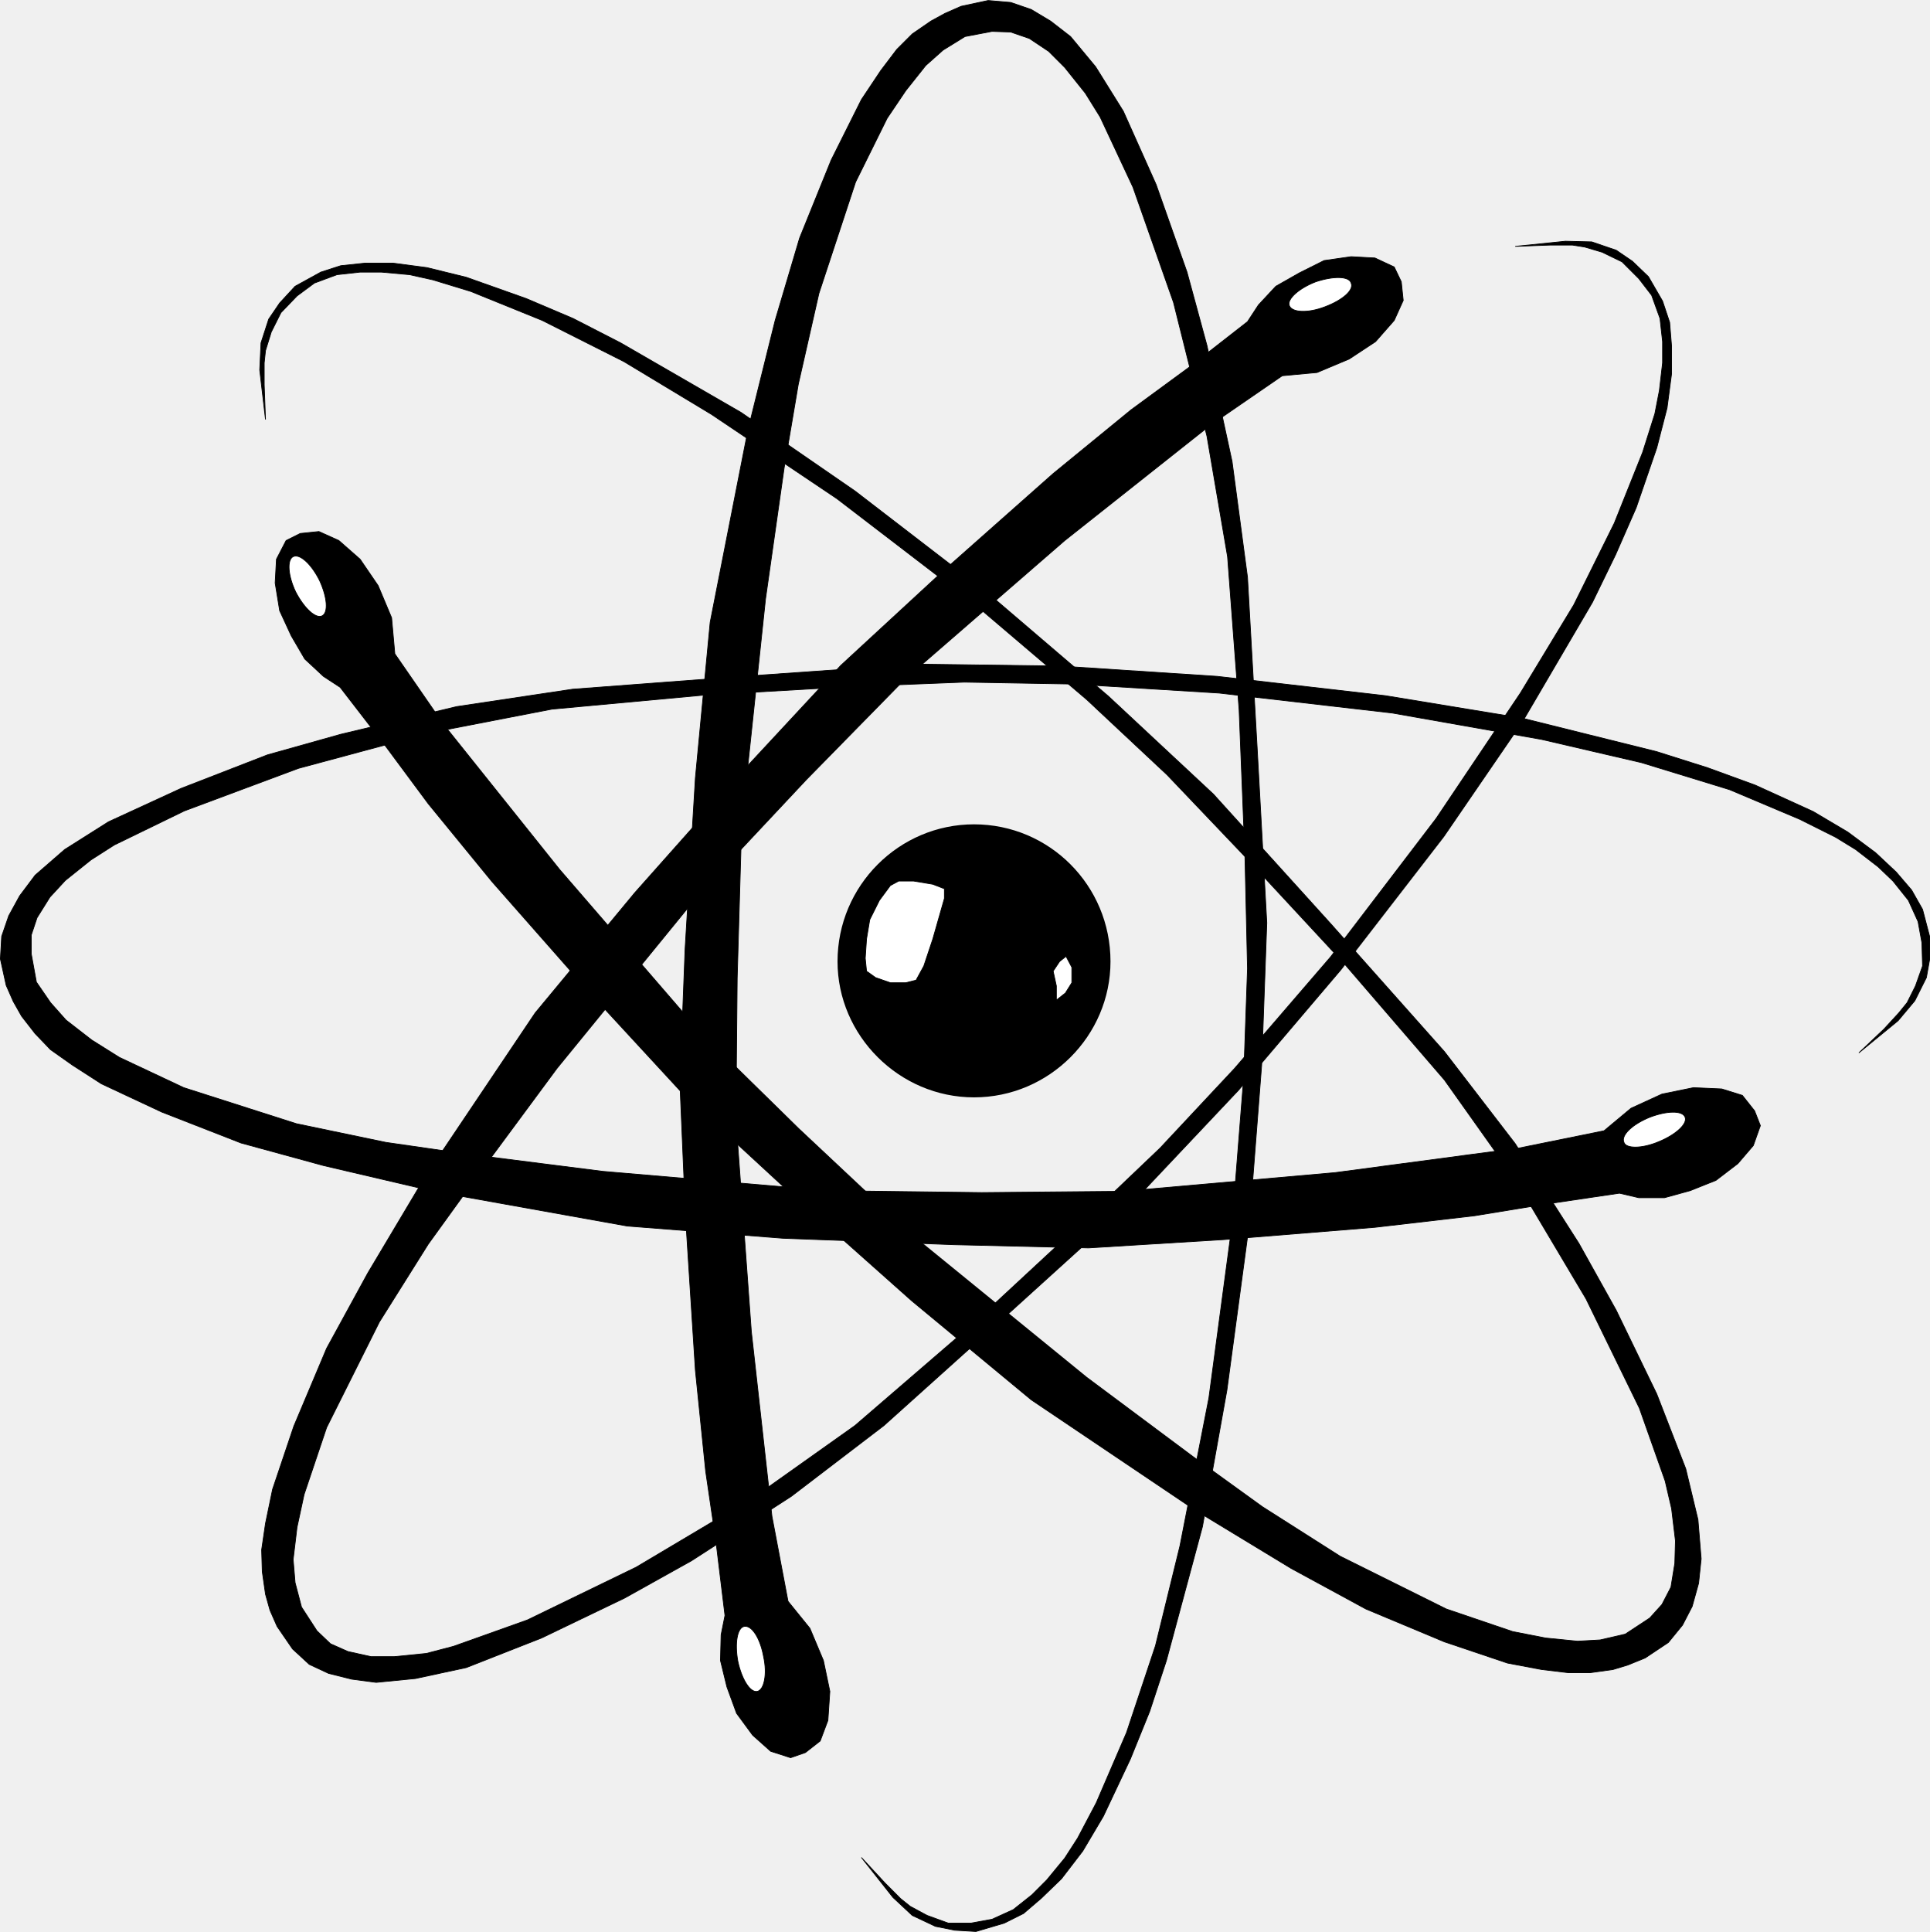
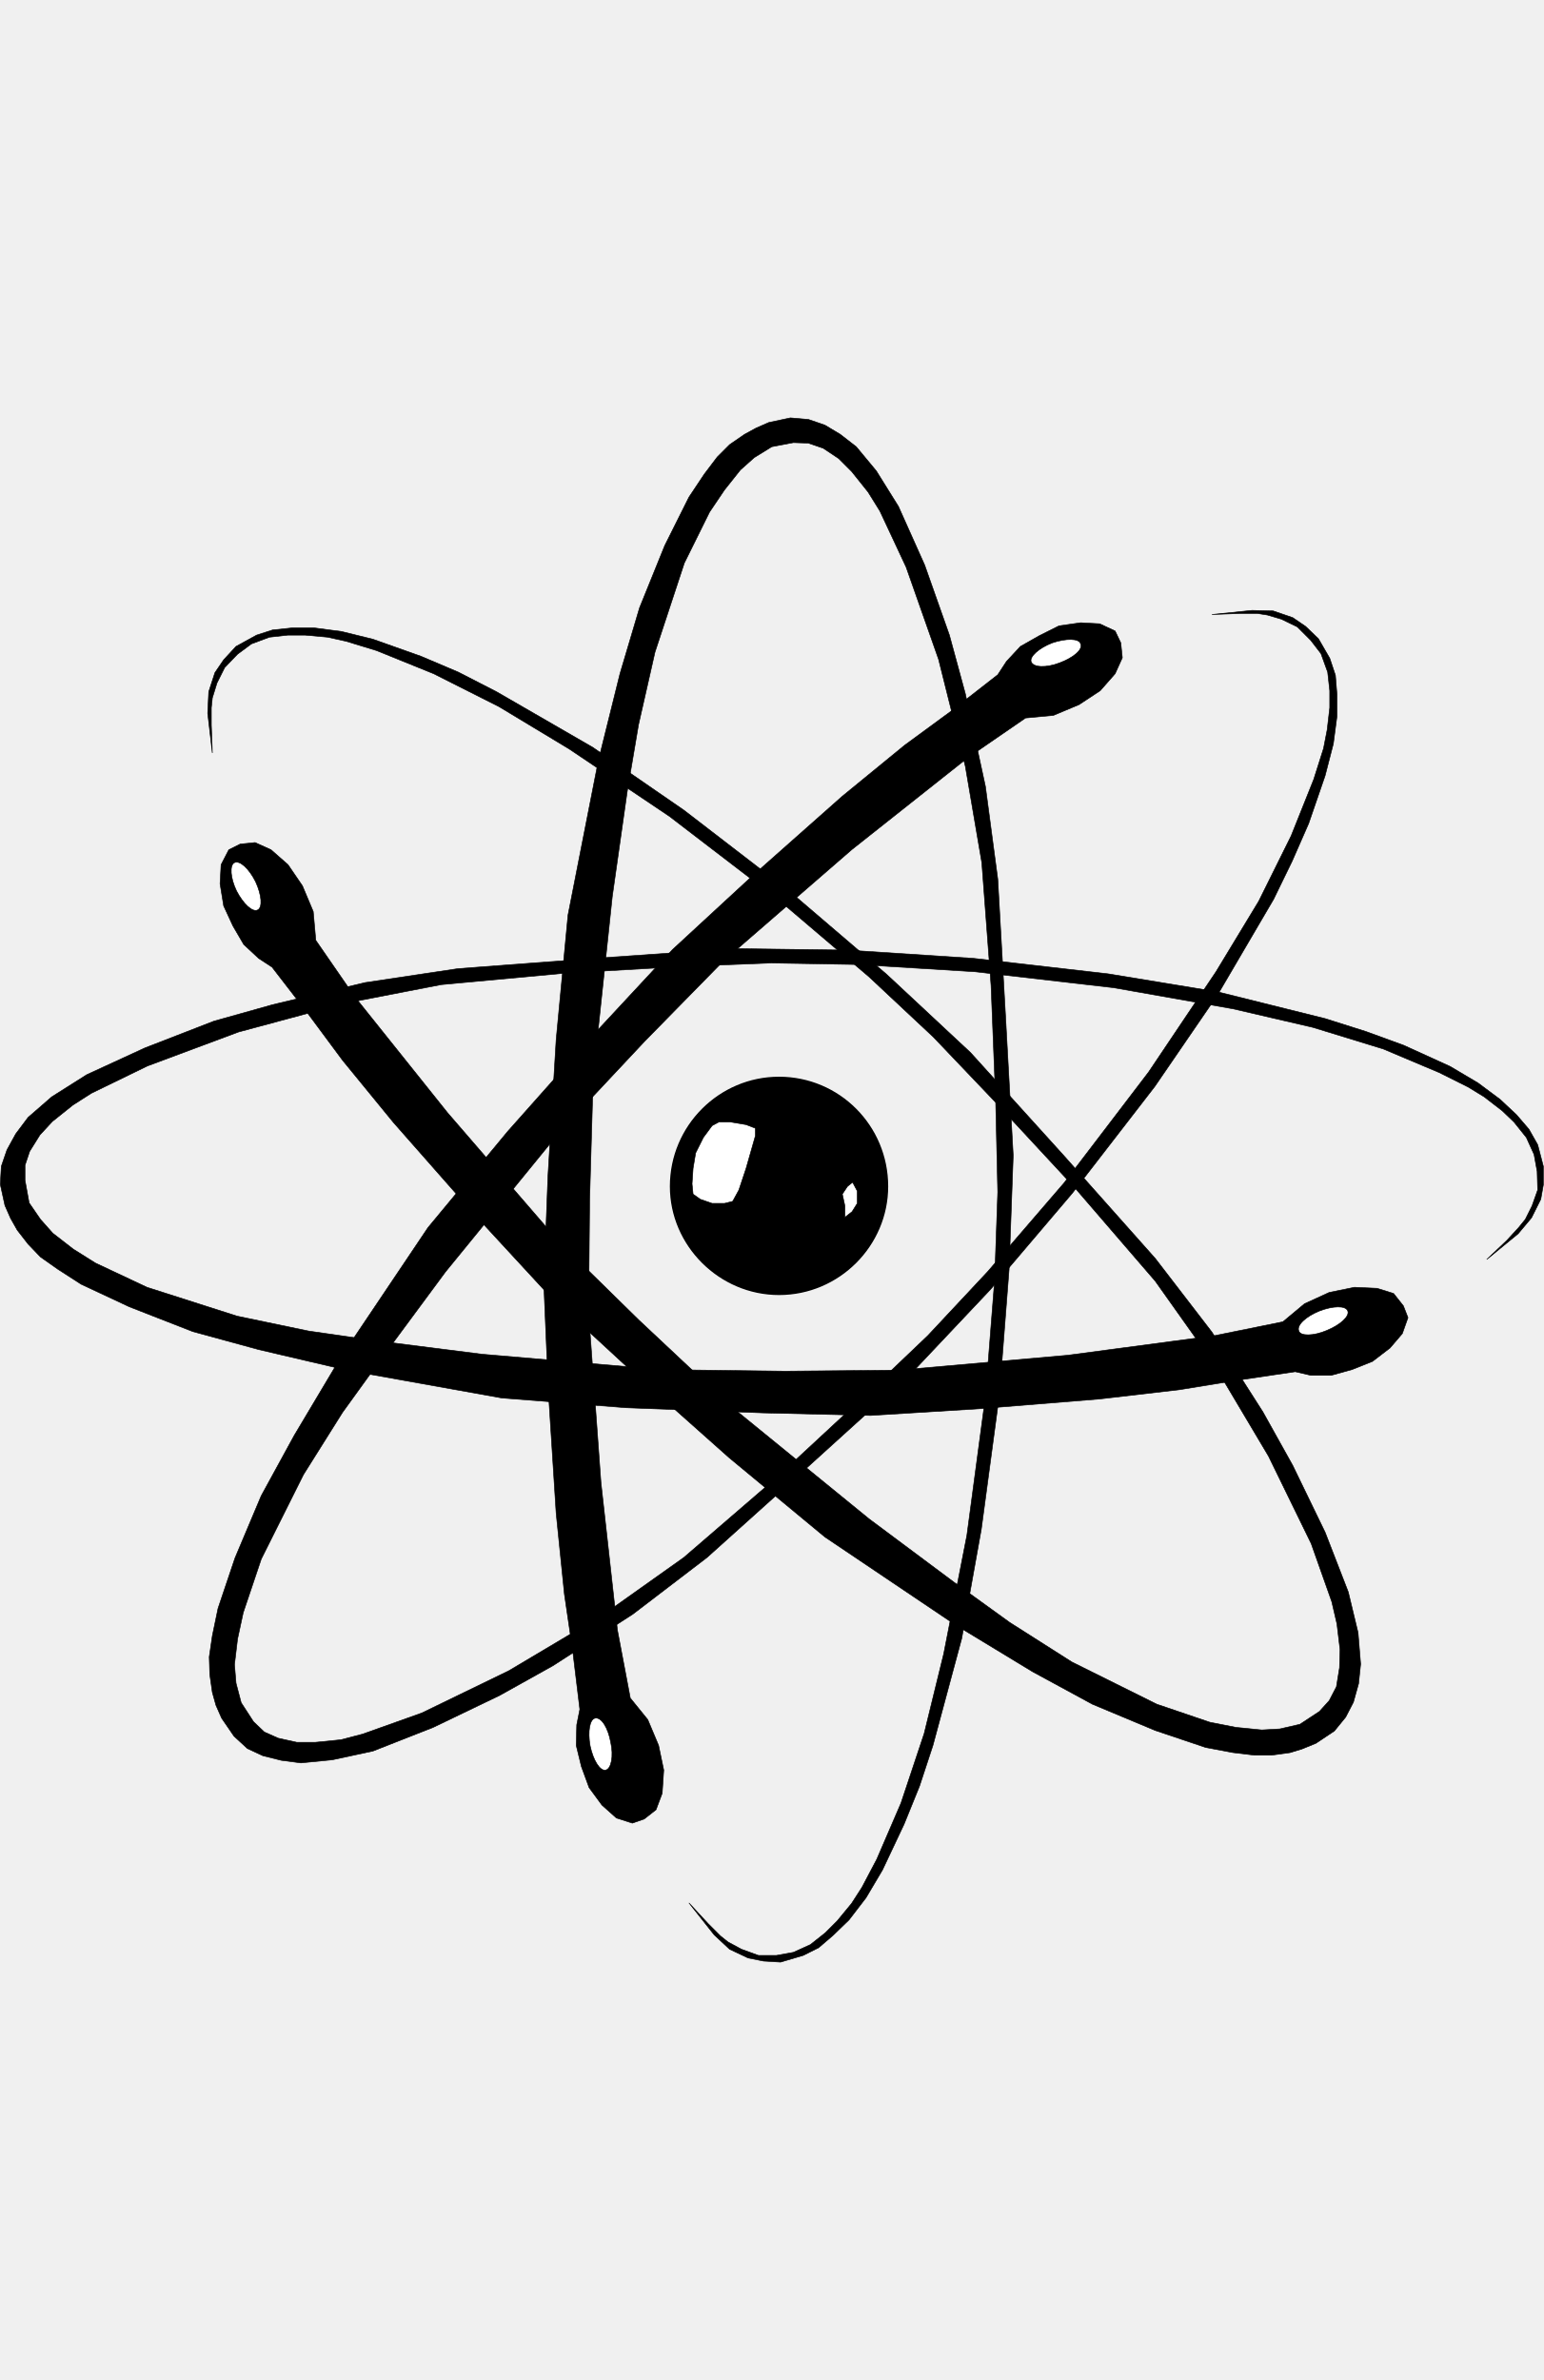
- <svg xmlns="http://www.w3.org/2000/svg" width="2498" height="2500" viewBox="0 0 567.513 567.891">
+ <svg xmlns="http://www.w3.org/2000/svg" width="24" height="37" viewBox="0 0 567.513 567.891">
  <g fill-rule="evenodd" clip-rule="evenodd" stroke="#000" stroke-linejoin="bevel" stroke-miterlimit="2.613">
    <path stroke-width=".216" d="M88.287 156.786l-4.163 2.082-2.838 5.487-.379 7.001 1.324 8.137 3.407 7.38 3.973 6.812 5.488 5.108 4.92 3.218 13.435 17.408 12.488 16.841 18.734 22.897 29.33 33.304 27.059 29.33 29.33 27.059 37.656 33.492 35.195 29.14 48.064 32.358 28.383 17.221 21.951 11.919 23.085 9.651 18.543 6.244 10.03 1.893 7.947.947h6.245l6.812-.947 4.352-1.325 5.11-2.082 6.811-4.541 4.163-5.109 2.838-5.486 1.893-6.813.756-7.191-.946-11.543-3.595-14.948-8.515-21.951-11.921-24.599-10.975-19.68-18.733-29.328-20.815-27.061-33.493-37.655-34.439-38.034-30.844-28.762-35.195-30.087-39.359-30.276-33.493-23.086-35.385-20.436-14.002-7.191-13.814-5.865-17.599-6.245-11.542-2.838-10.029-1.325h-8.137l-7.19.757-5.866 1.892-7.569 4.164-4.542 4.919-3.216 4.731-2.271 7.001-.378 7.947 1.703 14.571-.379-10.218v-6.434l.379-3.595 1.702-5.488 2.839-5.677 4.731-4.919 5.109-3.785 6.623-2.46 6.812-.757h6.244l8.326.757 6.812 1.514 11.165 3.406 21.004 8.515 24.031 12.111 25.734 15.516 36.9 24.789 40.494 31.033 32.925 28.005 23.653 22.14 23.086 24.22 28.951 31.222 29.519 34.25 20.815 29.33 20.814 35.005 15.706 32.17 7.569 21.381 1.892 8.137 1.135 9.463-.188 6.623-1.136 7-2.649 5.109-3.595 3.975-7.191 4.73-7.38 1.703-6.623.377-9.46-.945-9.651-1.892-19.49-6.624-31.223-15.515-22.895-14.57-20.437-14.76-31.222-23.276-51.091-41.629-33.493-31.412-29.519-28.951-40.873-47.306-34.06-42.575-14.381-20.815-.946-10.597-3.974-9.461-5.298-7.758-6.244-5.487-5.867-2.65-5.487.568z" />
    <path stroke-width=".216" d="M236.829 515.178l-4.353 1.513-5.866-1.892-5.298-4.731-4.73-6.433-2.839-7.758-1.892-7.758.189-7.568 1.135-5.678-2.649-21.762-3.027-20.625-3.028-29.707-2.838-44.279-1.703-39.926 1.513-39.549 3.028-50.334 4.352-45.792 11.164-56.768 7.948-31.979 7.19-24.22 9.272-22.897 8.894-17.787 5.677-8.515 4.73-6.244 4.542-4.542 5.488-3.784 4.162-2.271 4.731-2.081 7.947-1.704 6.623.568 6.055 2.081 5.677 3.407 5.866 4.541 7.38 8.894 8.137 13.056 9.65 21.572 9.083 25.734 5.866 21.572 7.379 34.061 4.542 34.06 2.839 50.145 2.838 51.469-1.514 41.819-3.595 46.359-6.623 49.2-7.191 40.115-10.597 39.359-4.92 14.949-5.675 14.002-7.949 16.842-6.055 10.217-6.244 8.137-5.866 5.677-5.298 4.541-5.677 2.838-8.326 2.461-6.244-.379-5.677-1.134-6.812-3.217-5.677-5.299-9.272-11.733 7.001 7.569 4.541 4.543 2.839 2.269 4.92 2.651 6.244 2.269h6.623l6.245-1.134 6.244-2.838 5.488-4.354 4.352-4.351 5.298-6.434 3.784-5.865 5.488-10.408 8.894-20.626 8.515-25.544 7.19-29.33 8.516-43.522 6.811-50.902 3.406-43.143 1.136-32.17-.757-33.114-1.703-42.764-3.406-45.225-6.055-35.386-9.84-39.358-11.921-33.871-9.651-20.626-4.351-7.001-6.056-7.569-4.731-4.731-5.676-3.785-5.488-1.892-5.487-.189-7.947 1.514-6.435 3.974-5.108 4.541-5.866 7.38-5.488 8.137-9.272 18.733-10.786 32.736-6.055 26.68-4.163 24.6-5.487 38.601-7.002 66.04-1.324 45.415-.379 41.439 4.542 62.446 6.055 54.306 4.73 24.979 6.434 7.947 3.974 9.461 1.892 9.082-.568 8.516-2.27 6.054-4.352 3.407z" />
    <path stroke-width=".216" d="M412.051 82.799l-2.082-4.352-5.677-2.65-7.001-.378-7.947 1.135-7.191 3.596-7.002 3.974-5.108 5.487-3.217 4.92-17.22 13.435-17.03 12.489-22.896 18.733-33.115 29.33-29.329 27.059-27.249 29.33-33.303 37.467-29.33 35.384-32.168 47.875-17.031 28.572-12.11 22.141-9.65 22.894-6.245 18.545-2.081 10.029-1.136 7.758.19 6.434.946 6.623 1.324 4.73 2.082 4.731 4.541 6.623 4.92 4.541 5.677 2.65 6.812 1.703 7.19.946 11.543-1.135 14.948-3.217 22.14-8.705 24.41-11.732 19.68-10.975 29.33-18.922 27.248-20.816 37.277-33.492 38.224-34.627 28.762-30.467 30.087-35.385 30.276-39.169 23.085-33.682 20.626-35.196 6.811-14.003 6.056-13.813 6.055-17.598 3.027-11.732 1.325-10.029v-8.137l-.567-7.001-2.082-6.244-4.163-7.191-4.731-4.541-4.73-3.217-7.19-2.46-7.759-.19-14.759 1.514 10.218-.378h6.623l3.594.568 5.11 1.513 5.866 2.839 4.92 4.92 3.784 4.919 2.46 6.812.757 6.813v6.244l-.945 8.137-1.326 6.812-3.595 11.353-8.325 20.815-11.922 24.032-15.705 25.923-24.789 36.899-31.033 40.684-28.194 32.735-21.95 23.465-24.222 23.086-31.222 28.951-34.249 29.518-29.33 20.816-35.007 20.815-31.979 15.515-21.761 7.758-7.947 2.082-9.461.947h-6.812l-6.813-1.515-5.108-2.27-3.974-3.785-4.542-7-1.892-7.191-.568-6.813 1.136-9.461 2.081-9.65 6.623-19.68 15.517-31.033 14.38-22.897 14.76-20.435 23.086-31.223 42.008-51.468 31.222-33.304 28.951-29.519 47.117-40.872 42.765-33.872 21.193-14.571 10.219-.946 9.461-3.973 7.757-5.109 5.488-6.245 2.649-5.865-.567-5.488z" />
    <path stroke-width=".216" d="M515.936 326.521l1.703 4.352-2.082 5.865-4.541 5.299-6.434 4.92-7.569 3.027-7.569 2.082h-7.569l-5.677-1.324-21.76 3.217-20.816 3.406-29.33 3.406-44.278 3.594-39.927 2.461-39.547-.947-50.334-1.893-45.793-3.593-56.956-10.219-32.358-7.569-24.221-6.623-23.274-9.084-17.788-8.324-8.515-5.488-6.434-4.541-4.541-4.731-3.973-5.109-2.46-4.353-2.082-4.731-1.703-7.757.378-6.623 2.082-6.055 3.217-5.866 4.541-6.056 8.704-7.569 12.867-8.136 21.383-9.84 25.356-9.84 21.572-6.055 34.061-8.136 34.06-5.11 50.145-3.785 51.28-3.594 42.008.567 46.171 3.027 49.387 5.678 40.305 6.622 39.548 9.84 14.949 4.731 14.003 5.109 17.03 7.758 10.218 6.055 8.137 6.055 6.055 5.677 4.541 5.299 3.217 5.676 2.081 7.948v6.812l-.946 5.299-3.406 6.812-4.919 5.865-11.543 9.461 7.38-7.002 4.351-4.73 2.46-3.028 2.46-4.919 2.082-5.866-.189-6.812-1.136-6.244-2.838-6.245-4.542-5.677-4.351-4.163-6.623-5.109-5.866-3.595-10.597-5.298-20.625-8.705-25.924-7.947-29.33-6.812-43.901-7.758-50.901-5.867-42.954-2.649-31.979-.567-33.493 1.324-42.764 2.46-45.036 4.163-35.196 6.812-39.359 10.597-33.493 12.489-20.625 10.029-6.812 4.352-7.569 6.055-4.542 4.92-3.784 6.055-1.703 5.109v5.488l1.514 8.326 4.162 6.054 4.542 5.11 7.569 5.867 8.136 5.107 18.923 8.895 33.114 10.596 26.303 5.488 24.978 3.596 38.791 4.92 66.228 5.675 45.225.569 41.63-.379 62.255-5.488 53.928-7.19 25.168-5.109 7.947-6.623 9.083-4.162 9.272-1.893 8.326.379 6.055 1.891 3.596 4.542z" />
    <path d="M326.143 282.621c0 21.571-17.787 39.547-39.737 39.547-21.761 0-39.737-17.977-39.737-39.547 0-22.14 17.977-39.927 39.737-39.927 21.949 0 39.737 17.787 39.737 39.927z" stroke-width=".792" />
    <path fill="#fff" stroke-width=".216" d="M261.806 260.292l-3.217 4.352-2.838 5.677-.946 5.677-.379 5.676.379 3.785 2.649 1.893 4.352 1.513h4.542l3.027-.758 2.271-4.162 2.649-7.947 3.406-11.921v-2.839l-3.406-1.324-5.677-.947h-4.352l-2.46 1.325zM311.572 282.621l-1.892 2.838.946 4.352v4.164l2.649-2.082 1.893-3.028v-4.541l-1.703-3.217-1.893 1.514zM93.963 170.599c2.271 4.92 2.649 9.461.757 10.407-1.892.946-5.298-2.271-7.758-7.001-2.271-4.731-2.648-9.461-.757-10.407 1.893-.946 5.298 2.081 7.758 7.001zM216.96 488.309c-.946-5.299-.189-9.84 1.892-10.219 2.271-.379 4.73 3.596 5.677 8.895 1.135 5.107.189 9.84-1.892 10.217-2.082.378-4.542-3.595-5.677-8.893zM487.741 335.604c-4.92 2.082-9.651 2.082-10.219.189-.946-2.082 2.46-5.299 7.569-7.381 4.92-1.891 9.65-2.08 10.407 0 .758 1.893-2.648 5.109-7.757 7.192zM386.884 82.799c5.109-1.703 9.84-1.703 10.407.378.946 2.082-2.649 5.109-7.758 7.001-4.92 1.892-9.65 1.703-10.407-.378-.757-1.892 2.838-5.109 7.758-7.001z" />
  </g>
</svg>
